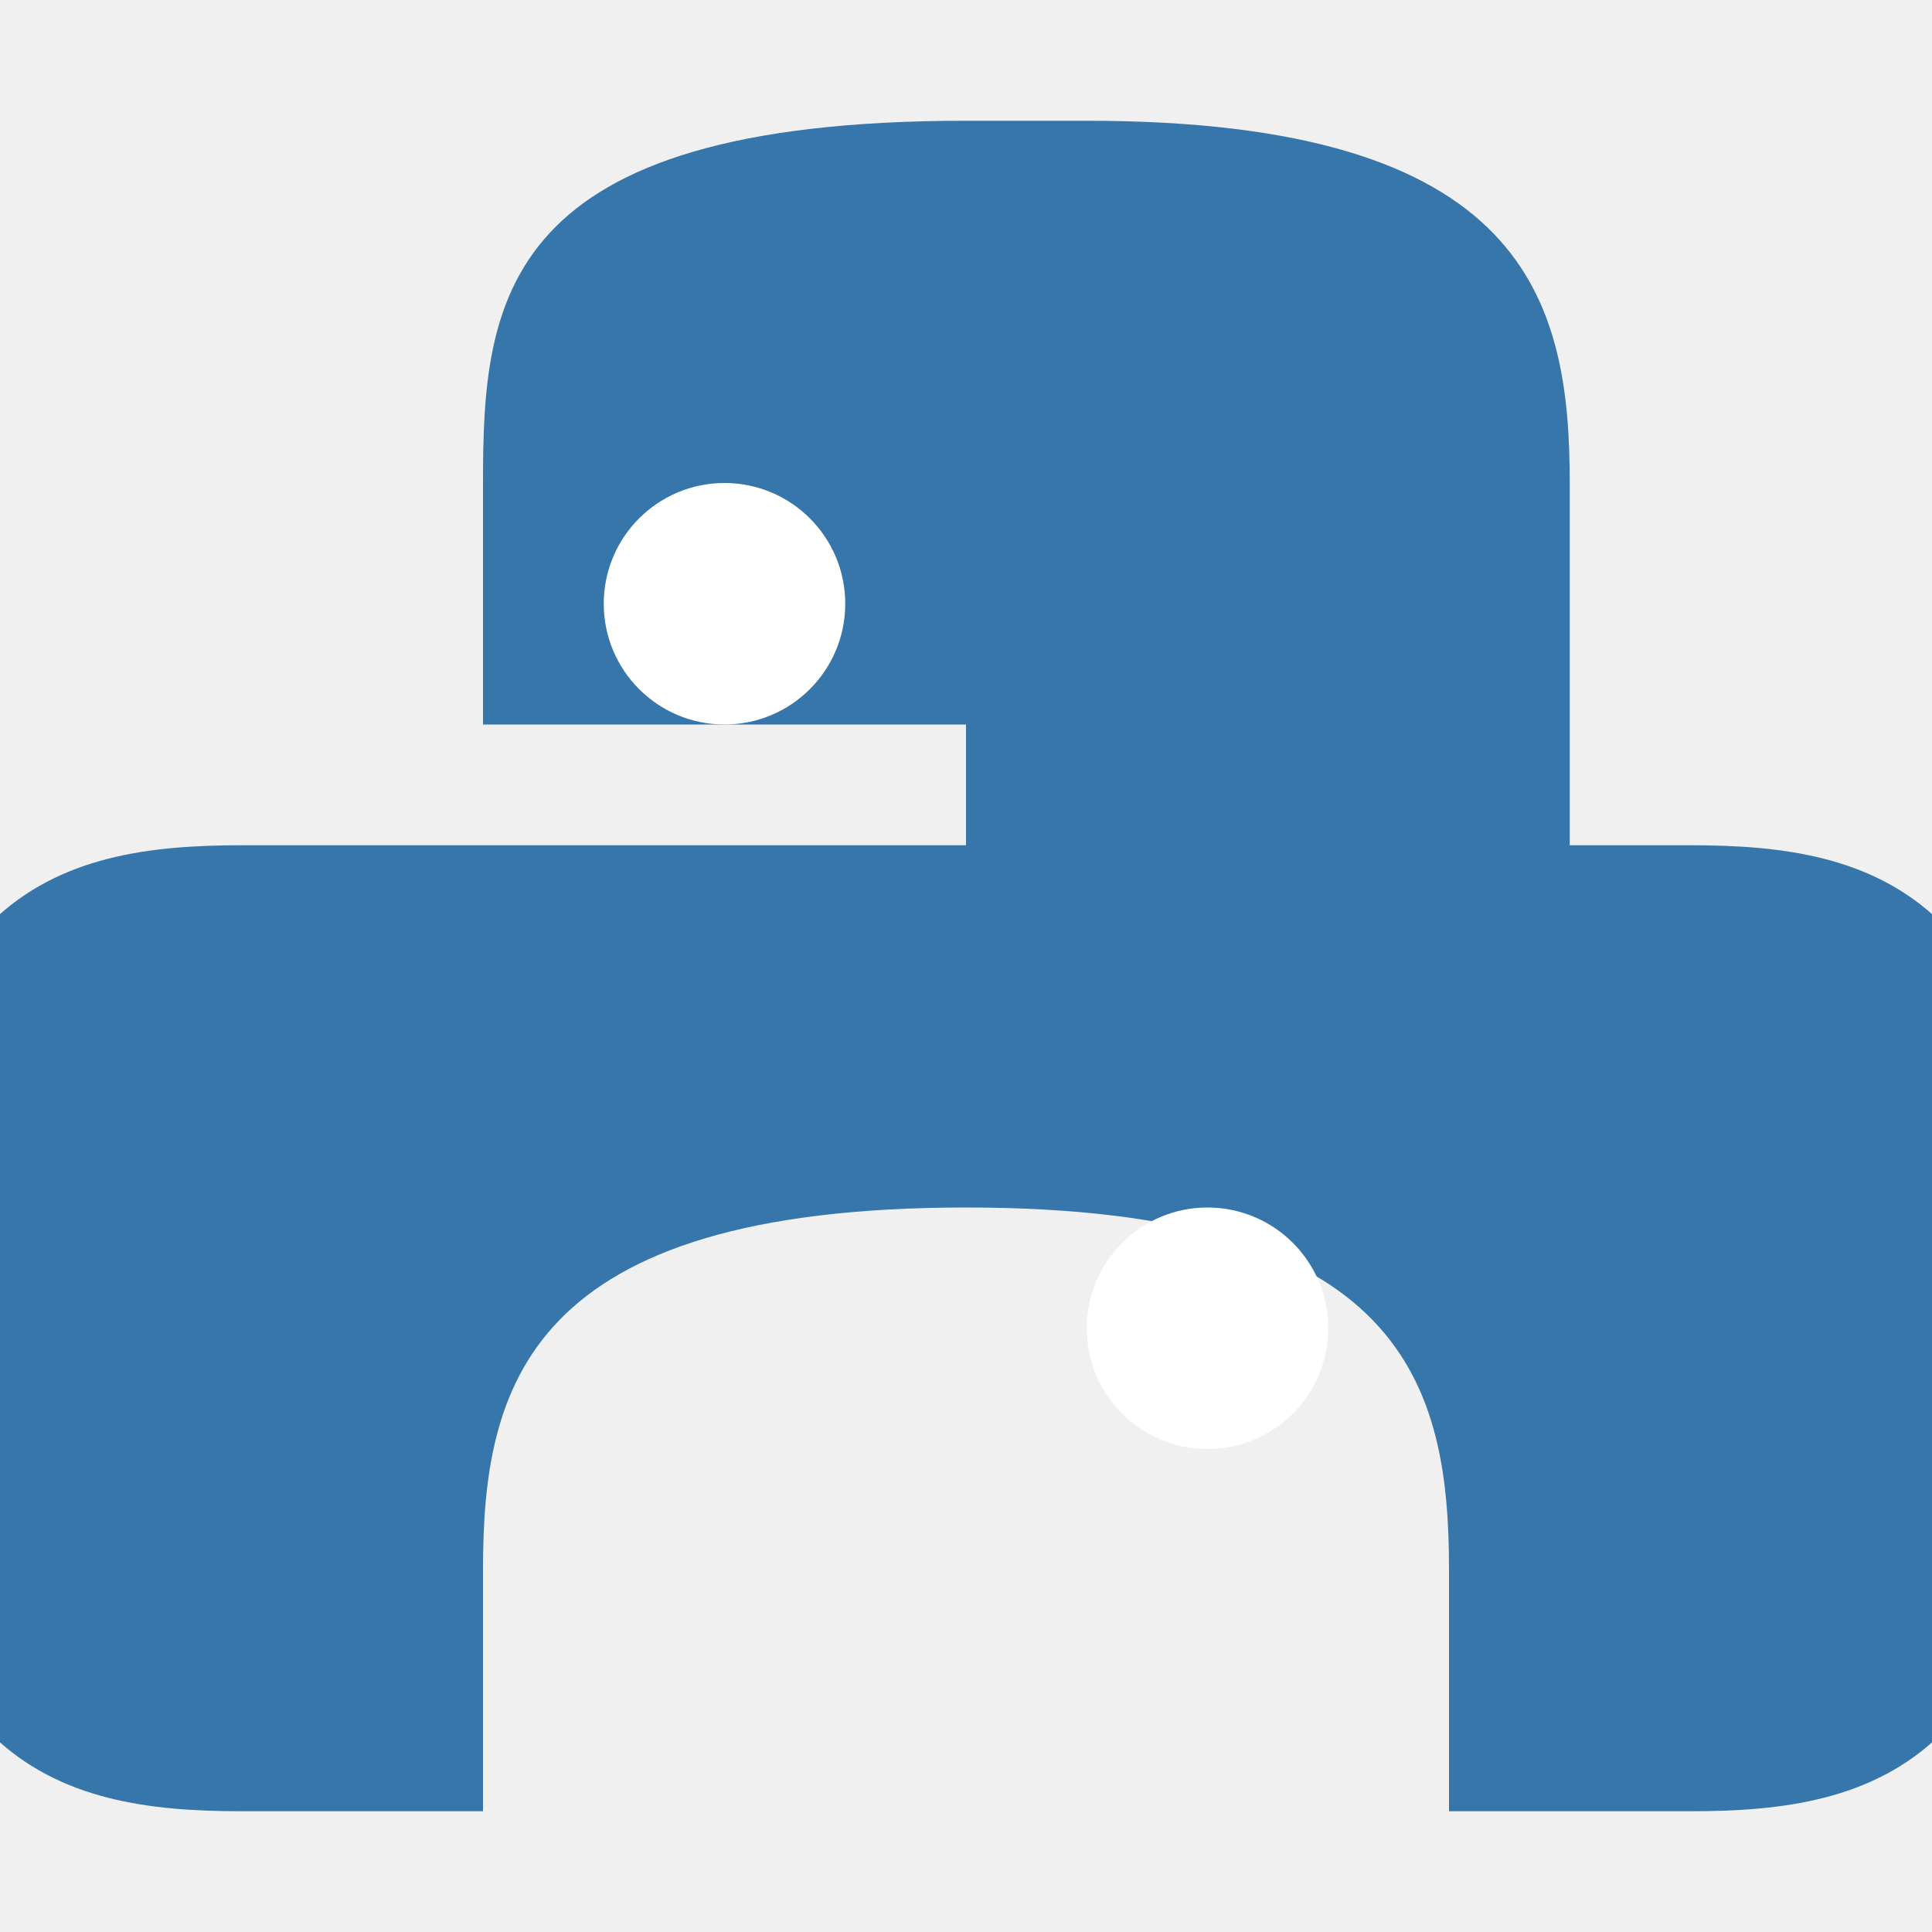
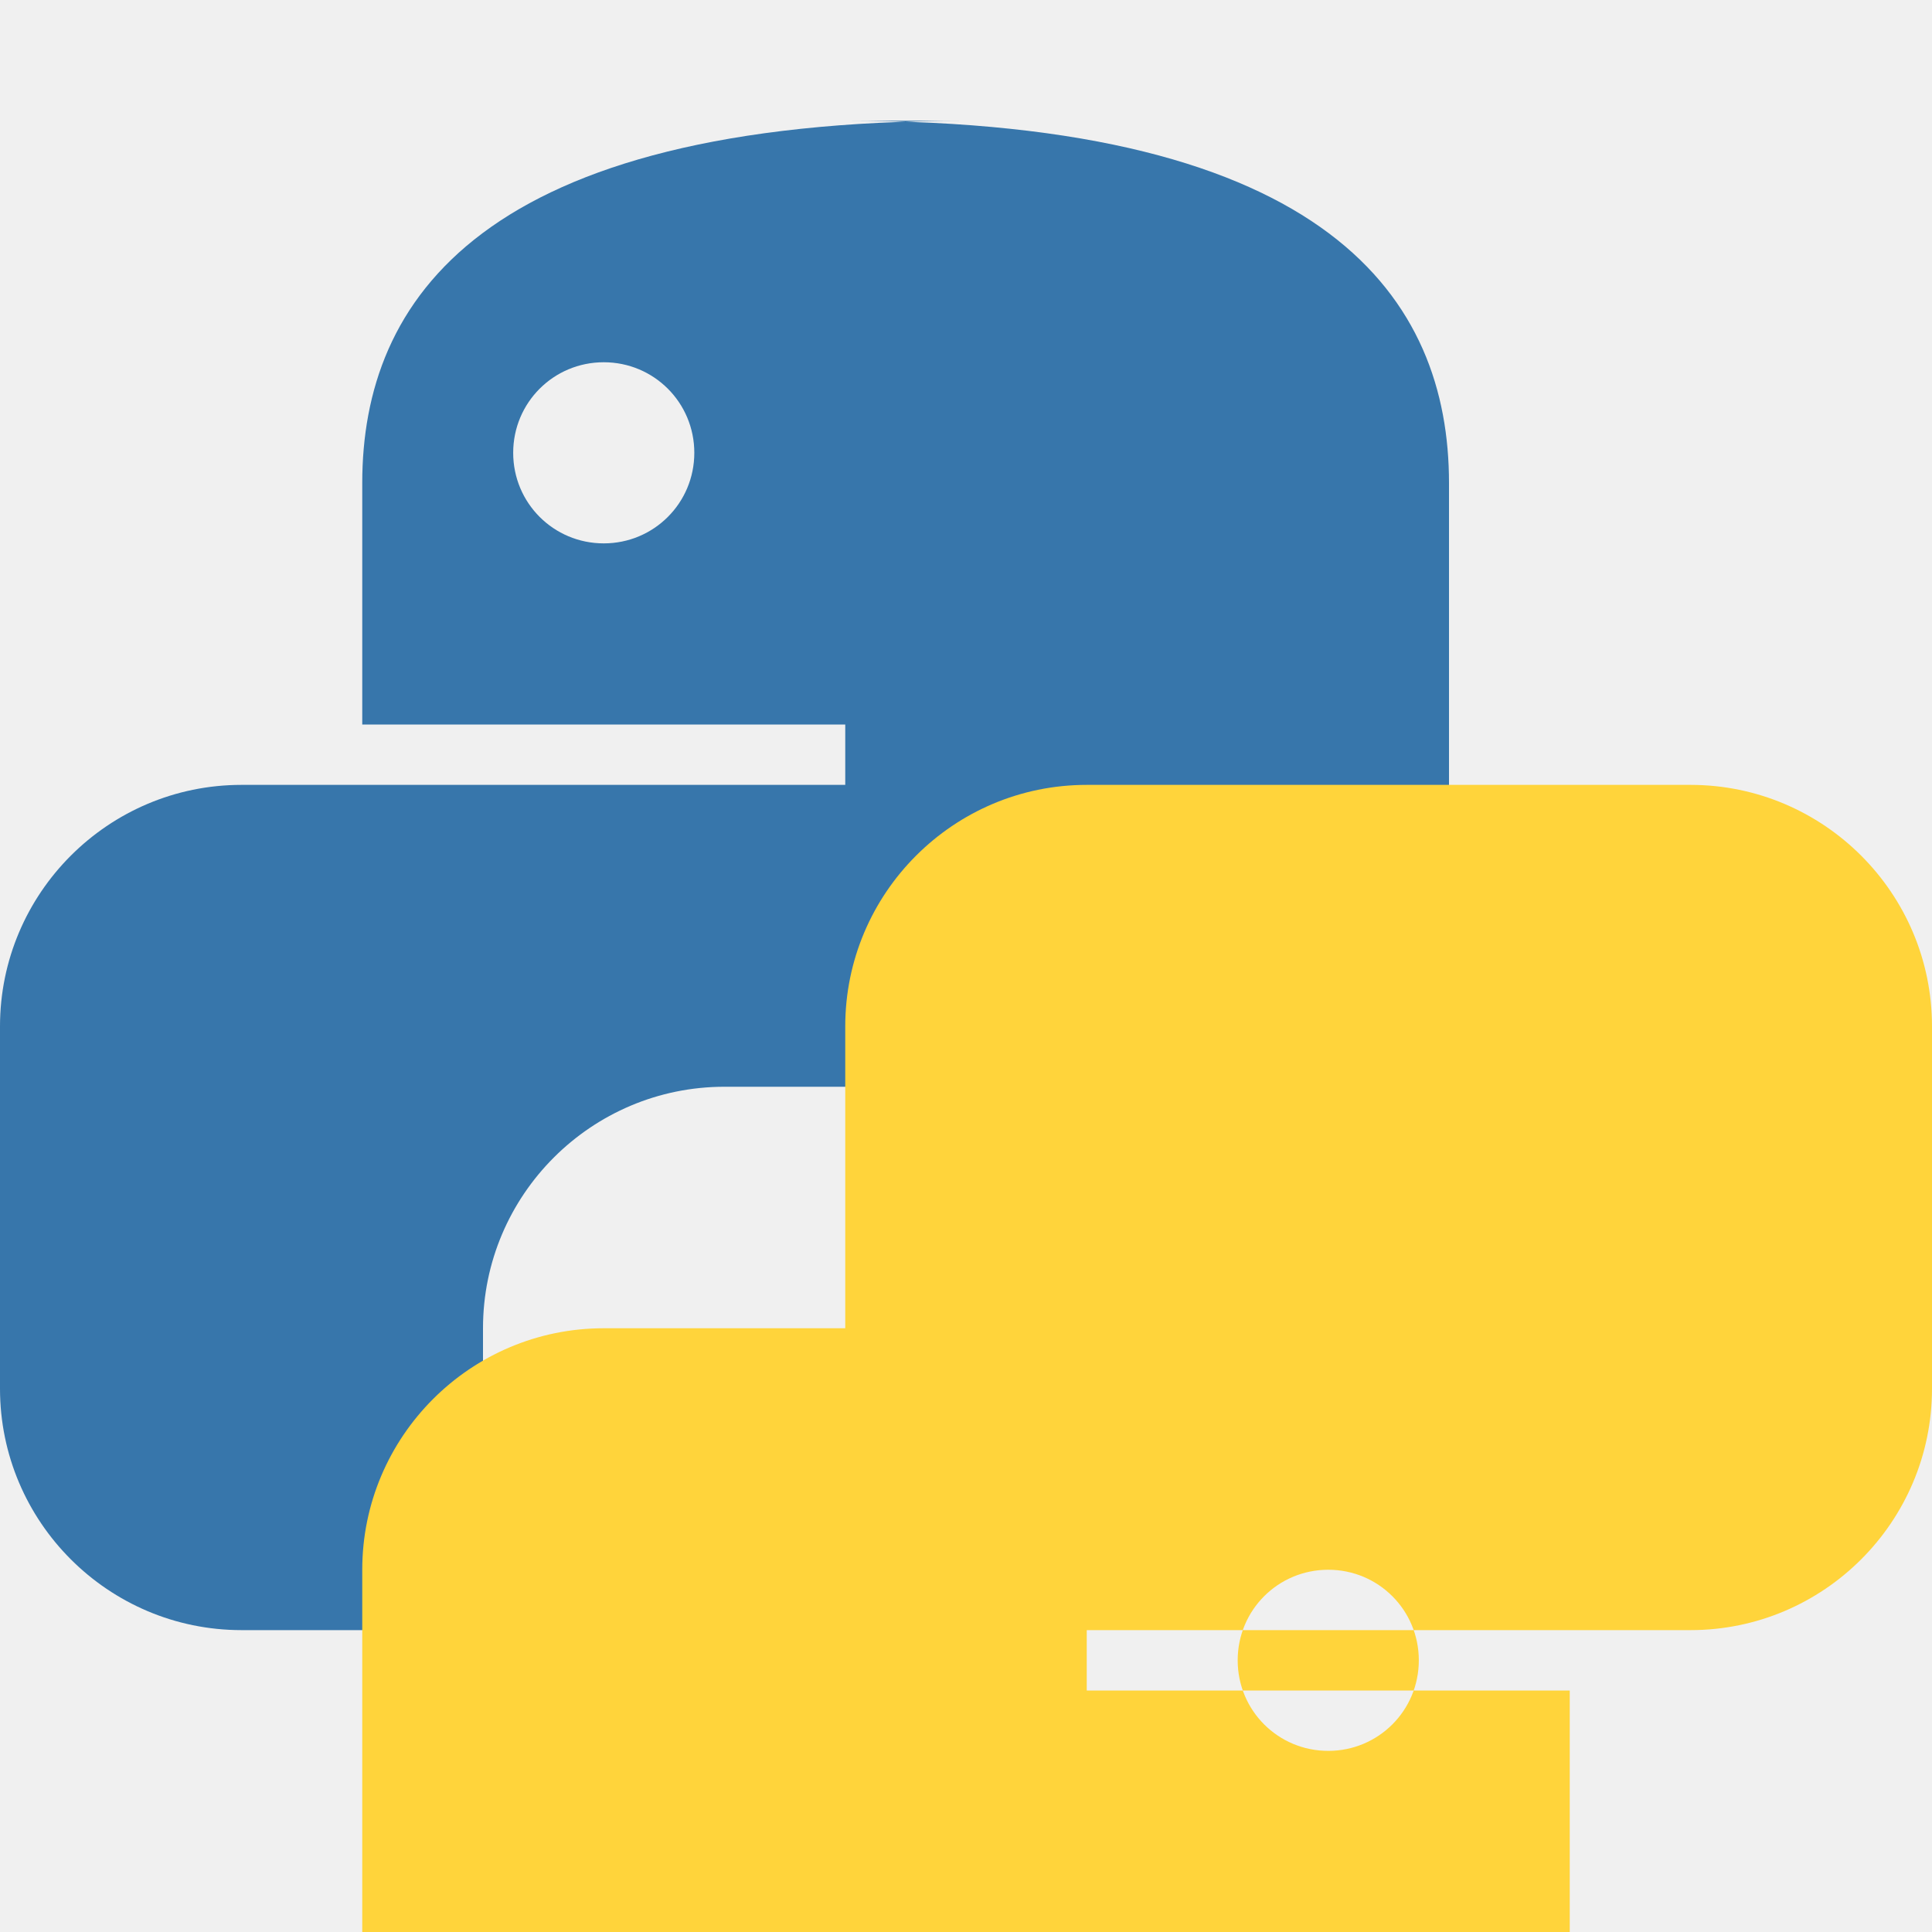
- <svg xmlns="http://www.w3.org/2000/svg" width="32" height="32" viewBox="0 0 32 32" fill="none">
-   <path d="M16 2C8.268 2 8 4.968 8 8v4h8v2H4c-3.032 0-6 .712-6 8s2.968 8 6 8h4v-4c0-3.032.712-6 8-6s8 2.968 8 6v4h4c3.032 0 6-.712 6-8s-2.968-8-6-8h-2V8c0-3.032-.712-6-8-6z" fill="#3776AB" />
-   <circle cx="12" cy="10" r="2" fill="white" />
-   <circle cx="20" cy="22" r="2" fill="white" />
+ <svg xmlns="http://www.w3.org/2000/svg" width="512" height="512" viewBox="0 0 512 512" fill="none">
+   <path d="M256 32C127.6 32 96 79.5 96 128v64h128v16H64c-35.3 0-64 28.7-64 64v96c0 35.3 28.7 64 64 64h64v-80c0-35.3 28.7-64 64-64h128c35.3 0 64-28.7 64-64V128c0-48.5-31.6-96-160-96zM160 144c-13.3 0-24-10.7-24-24s10.7-24 24-24 24 10.7 24 24-10.7 24-24 24z" fill="#3776AB" />
+   <path d="M416 208H288c-35.3 0-64 28.7-64 64v80h-64c-35.3 0-64 28.7-64 64v96c0 48.5 31.6 96 160 96s160-47.5 160-96v-64H288v-16h160c35.3 0 64-28.7 64-64v-96c0-35.3-28.7-64-64-64zM352 464c-13.3 0-24-10.7-24-24s10.7-24 24-24 24 10.7 24 24-10.7 24-24 24z" fill="#FFD43B" />
</svg>
